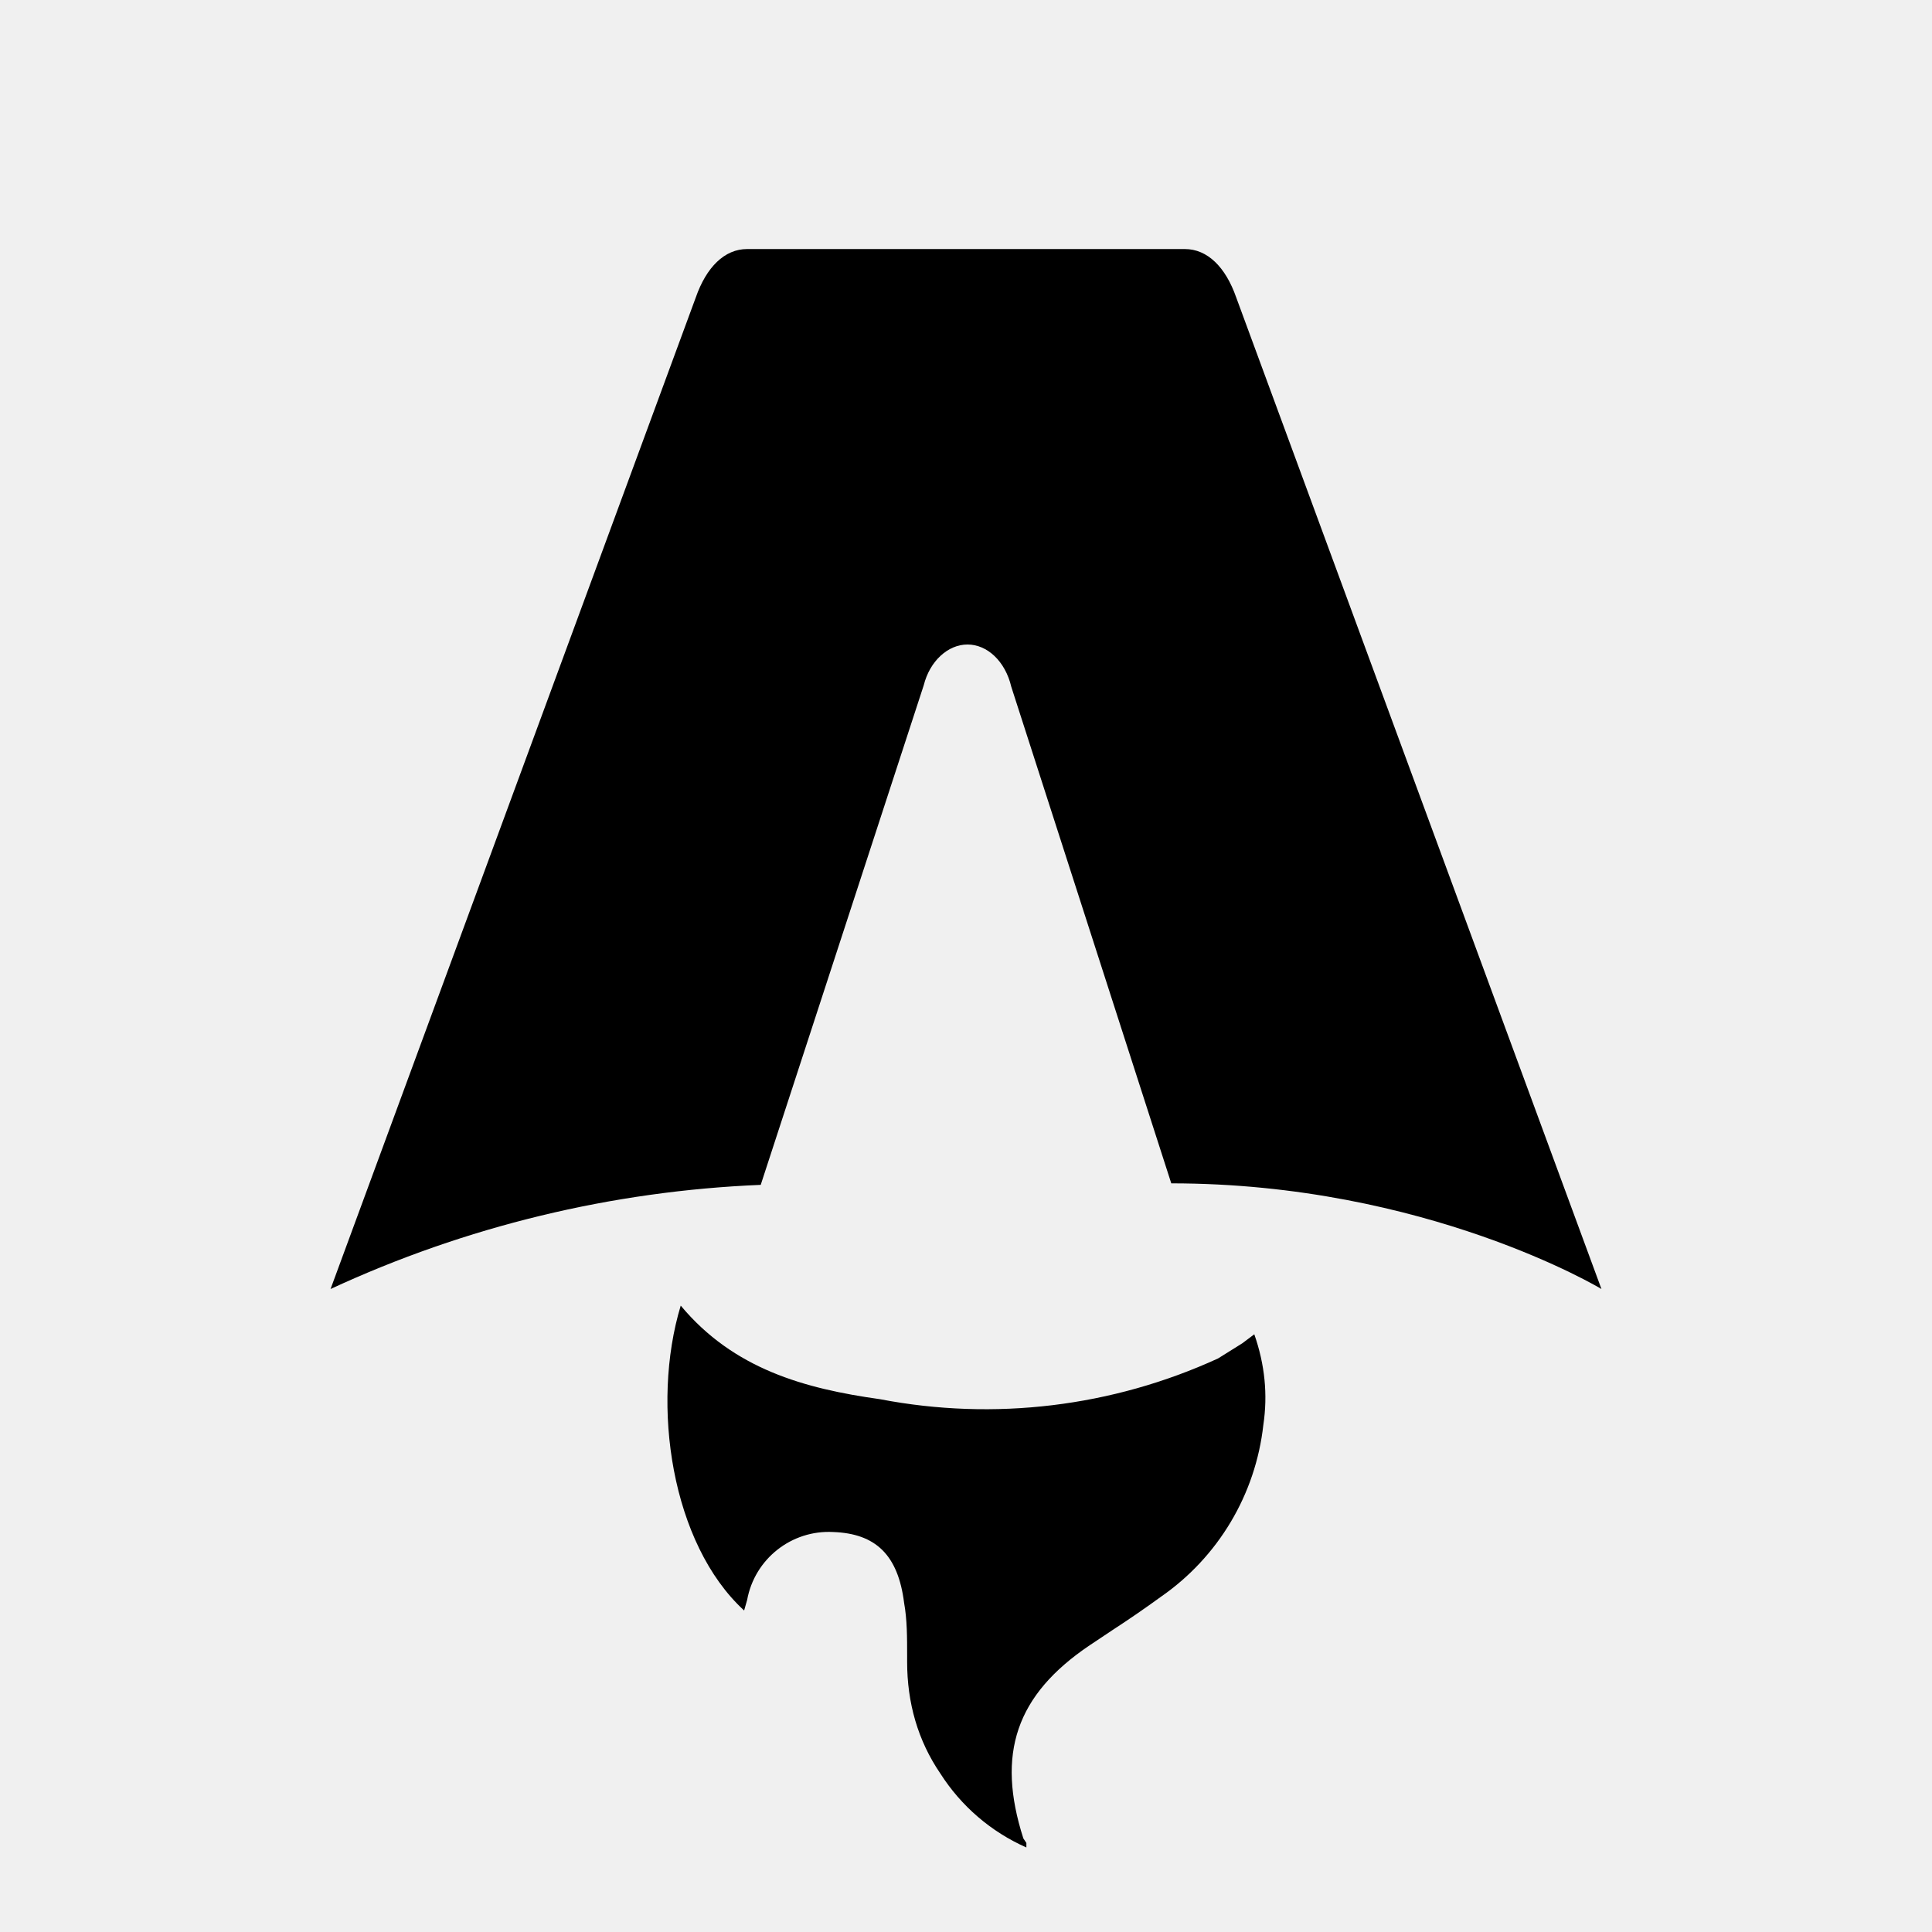
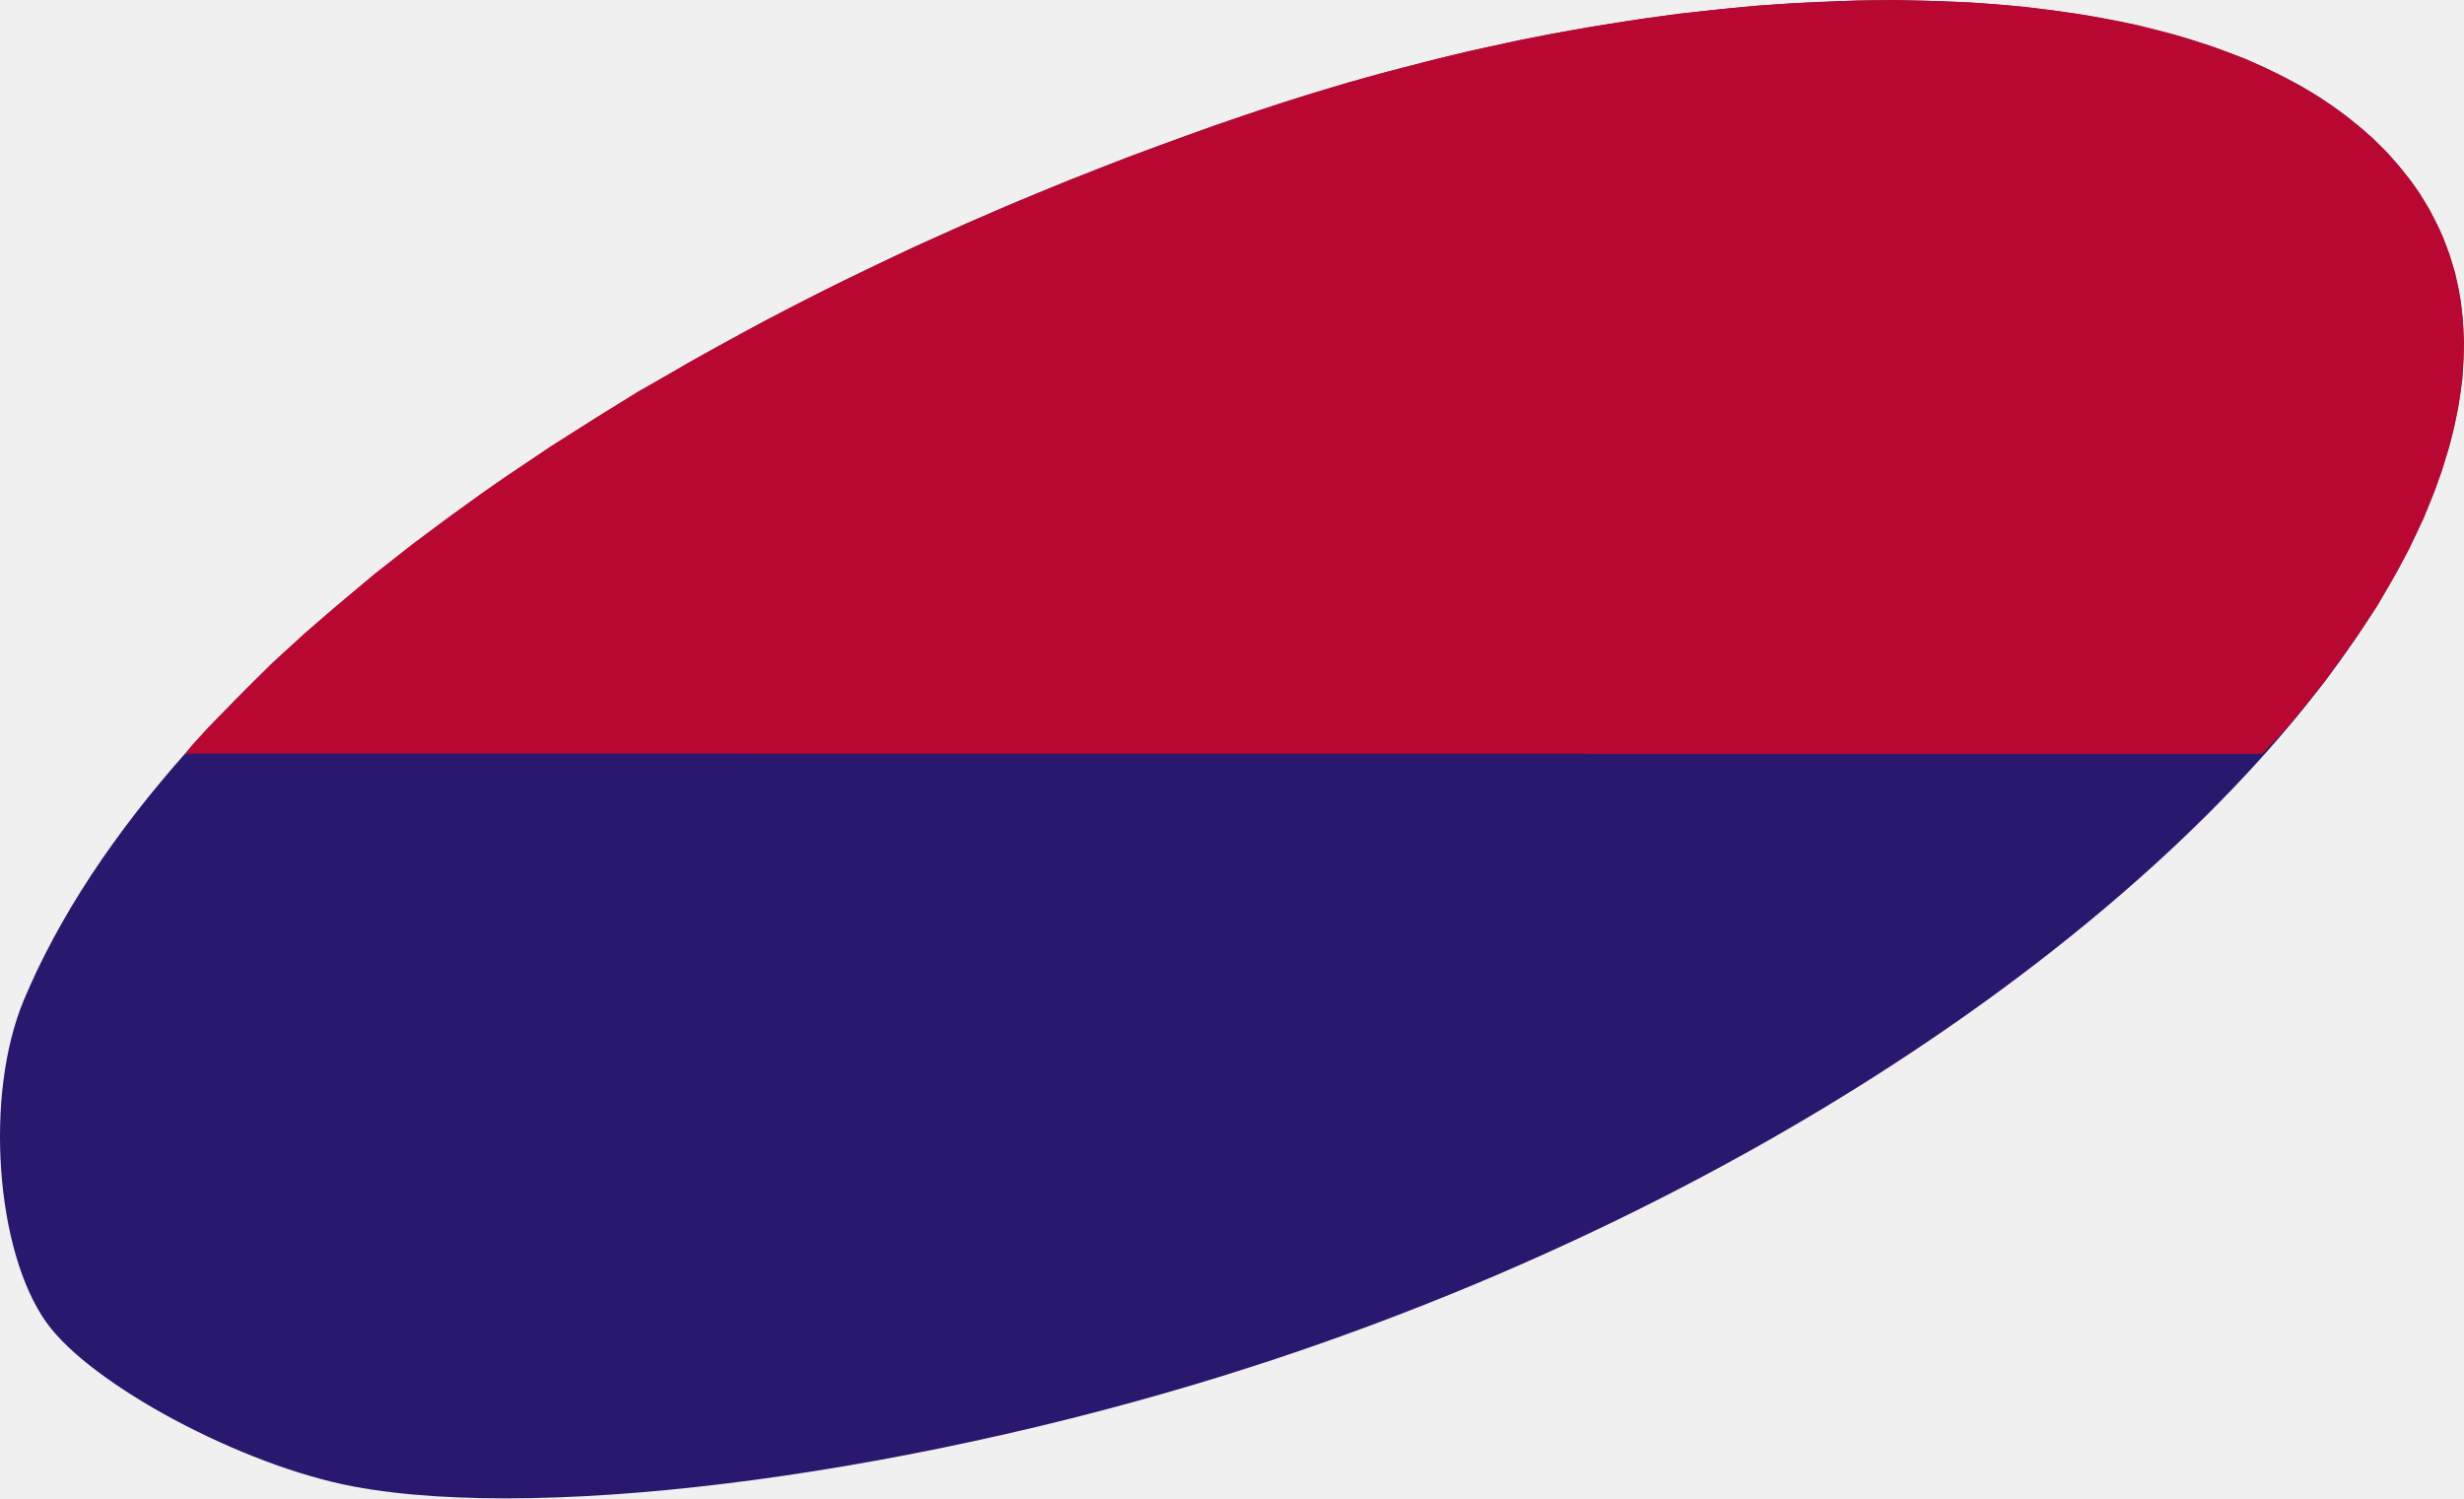
- <svg xmlns="http://www.w3.org/2000/svg" fill="none" viewBox="0 0 128 128">
-   <path d="M50.4 78.5a75.1 75.1 0 0 0-28.5 6.9l24.2-65.7c.7-2 1.9-3.2 3.4-3.2h29c1.5 0 2.7 1.2 3.4 3.2l24.2 65.7s-11.6-7-28.5-7L67 45.5c-.4-1.7-1.6-2.8-2.9-2.8-1.3 0-2.5 1.1-2.9 2.7L50.4 78.5Zm-1.1 28.2Zm-4.2-20.2c-2 6.6-.6 15.8 4.2 20.2a17.5 17.5 0 0 1 .2-.7 5.5 5.5 0 0 1 5.7-4.5c2.8.1 4.3 1.5 4.7 4.7.2 1.1.2 2.3.2 3.5v.4c0 2.7.7 5.2 2.2 7.4a13 13 0 0 0 5.7 4.9v-.3l-.2-.3c-1.8-5.6-.5-9.5 4.4-12.8l1.5-1a73 73 0 0 0 3.2-2.2 16 16 0 0 0 6.8-11.4c.3-2 .1-4-.6-6l-.8.6-1.6 1a37 37 0 0 1-22.4 2.7c-5-.7-9.7-2-13.2-6.2Z" />
-   <style>
-         path { fill: #000; }
-         @media (prefers-color-scheme: dark) {
-             path { fill: #FFF; }
-         }
-     </style>
+ <svg xmlns="http://www.w3.org/2000/svg" width="1019.018pt" height="619.705pt" viewBox="0 0 1019.018 619.705" version="1.1" id="svg1" xml:space="preserve">
+   <defs id="defs1" />
+   <g id="layer2" style="display:inline" transform="translate(980.25,34.04563)">
+     <path id="path431-2" fill="#2a186e" stroke-opacity="0" stroke="#000000" stroke-width="0" stroke-linecap="square" stroke-linejoin="bevel" d="m -833.971,580.764 c -46.06,-8.603 -108.731,-42.077 -127.114,-67.893 -21.072,-29.593 -25.62,-94.215 -9.371,-133.136 57.529,-137.798 253.126,-279.878 503.107,-365.454 181.937,-62.283 364.525,-64.387 450.557,-5.193 169.778,116.807 -71.153,400.209 -443.153,521.272 -136.972,44.577 -292.796,65.576 -374.026,50.404 z" />
+   </g>
+   <g id="layer3" transform="translate(-395.0643,-280.4702)">
+     <path style="fill:#b80831;fill-opacity:1;stroke-width:0.75" d="m 471.728,592.177 858.97,0.067 11.076,-11.741 14.476,-17.848 14.059,-19.636 7.911,-11.956 7.914,-13.676 5.189,-9.694 6.115,-12.938 4.359,-10.802 3.008,-8.36 3.167,-10.331 2.01,-7.89 1.671,-8.054 1.11,-7.134 0.694,-5.333 0.484,-8.363 0.14,-6.713 -0.253,-5.588 -0.342,-4.981 -0.705,-6.035 -0.838,-4.891 -1.583,-7.212 -2.288,-7.466 -2.316,-6.167 -1.932,-4.46 -3.71,-7.311 -4.33,-7.219 -3.757,-5.331 -4.855,-6.046 -4.623,-5.284 -6.166,-6.124 -4.581,-4.058 -6.336,-5.109 -4.799,-3.548 -6.457,-4.358 -6.949,-4.211 -7.557,-4.021 -7.639,-3.783 -8.642,-3.884 -12.564,-4.723 -8.361,-2.735 -8.103,-2.462 -7.845,-2.026 -7.686,-1.945 -9.451,-1.944 -8.437,-1.567 -6.489,-1.086 -12.511,-1.73 -9.501,-1.17 -10.848,-0.994 -11.682,-0.854 -19.095,-0.672 -12.281,-0.308 -14.694,0.174 -27.341,1.167 -13.955,0.915 -12.177,1.142 -20.352,2.181 -16.306,2.213 -22.534,3.596 -14.028,2.494 -13.174,2.576 -21.619,4.701 -13.548,3.277 -22.529,5.871 -13.274,3.671 -16.477,4.955 -9.874,3.106 -10.816,3.557 -17.507,5.921 -12.261,4.425 -12.065,4.409 -13.188,4.869 -9.265,3.64 -14.7,5.759 -12.956,5.331 -11.073,4.585 -8.678,3.775 -9.522,4.116 -9.601,4.337 -11.459,5.125 -8.607,4.053 -11.151,5.354 -10.248,4.947 -8.153,4.051 -7.666,3.873 -7.957,4.08 -8.695,4.551 -9.356,5.046 -12.625,6.941 -10.074,5.62 -7.48,4.354 -12.662,7.202 -17.074,10.598 -19.221,12.184 -18.663,12.535 -10.584,7.386 -13.233,9.581 -14.419,10.744 -16.252,12.776 -16.444,13.828 -11.935,10.292 -13.411,12.26 -8.184,8.113 -8.114,8.248 -9.789,9.905 -7.194,7.873 z" id="path433" />
+   </g>
</svg>
